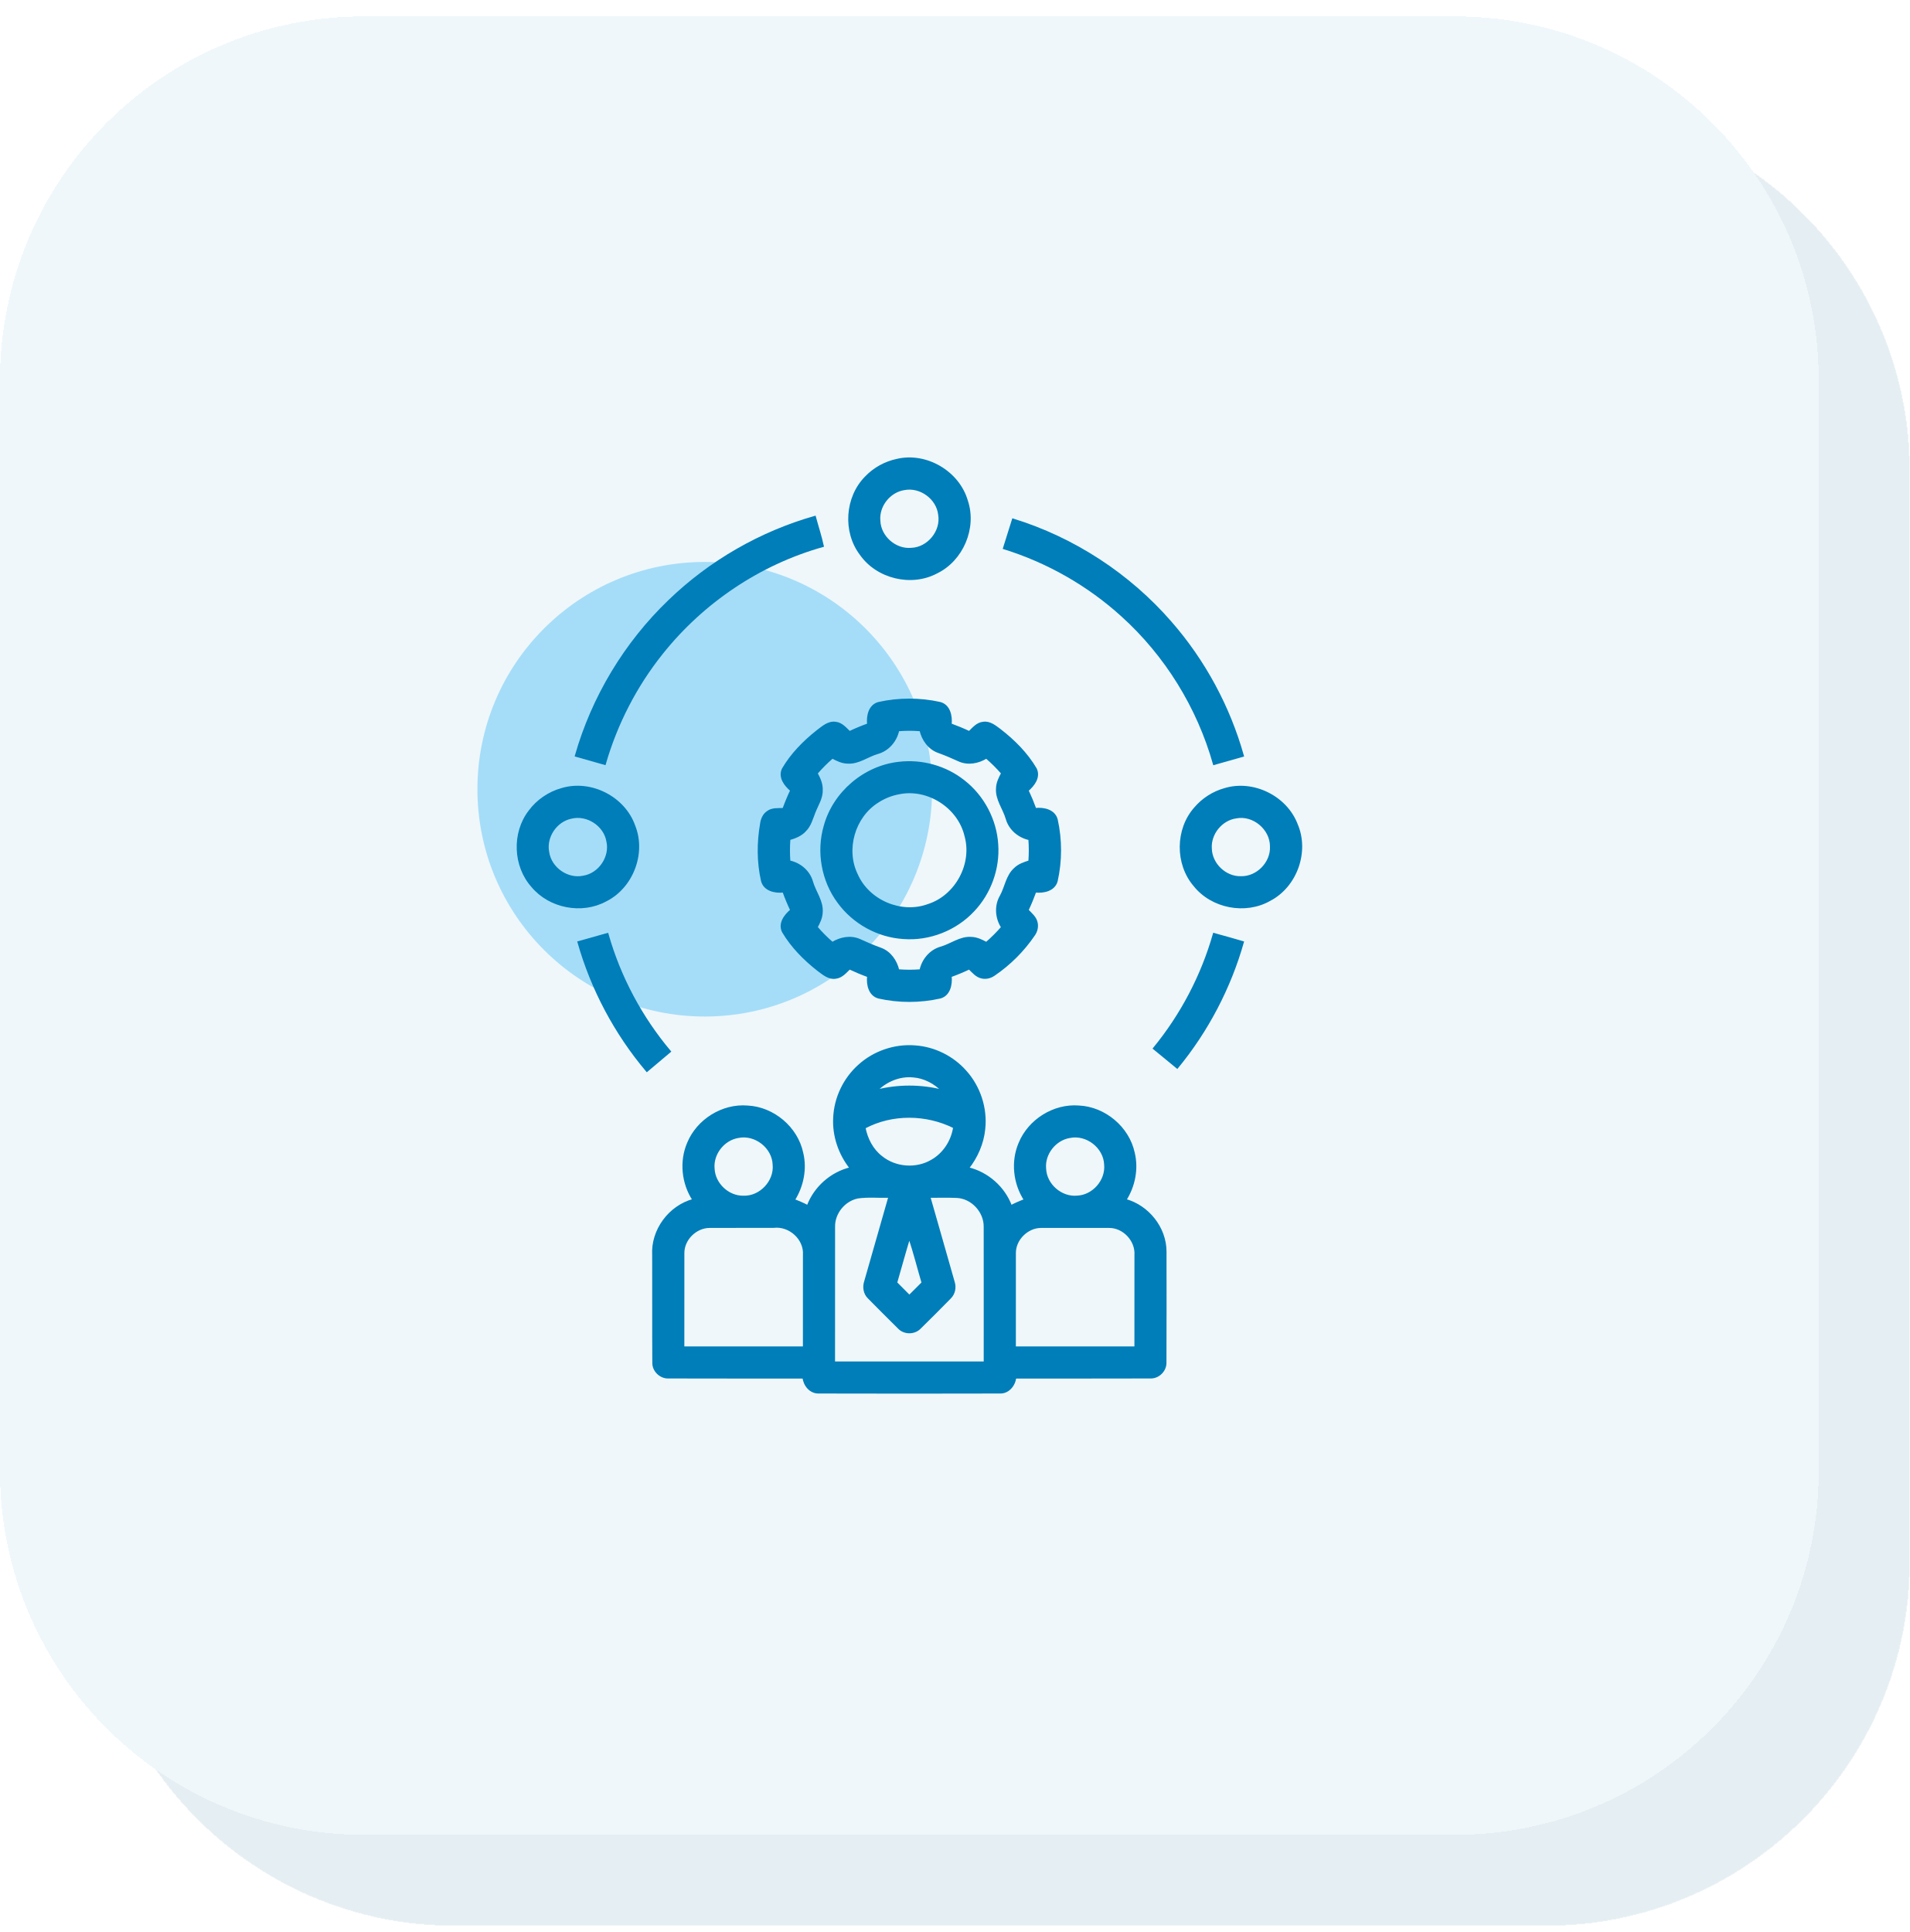
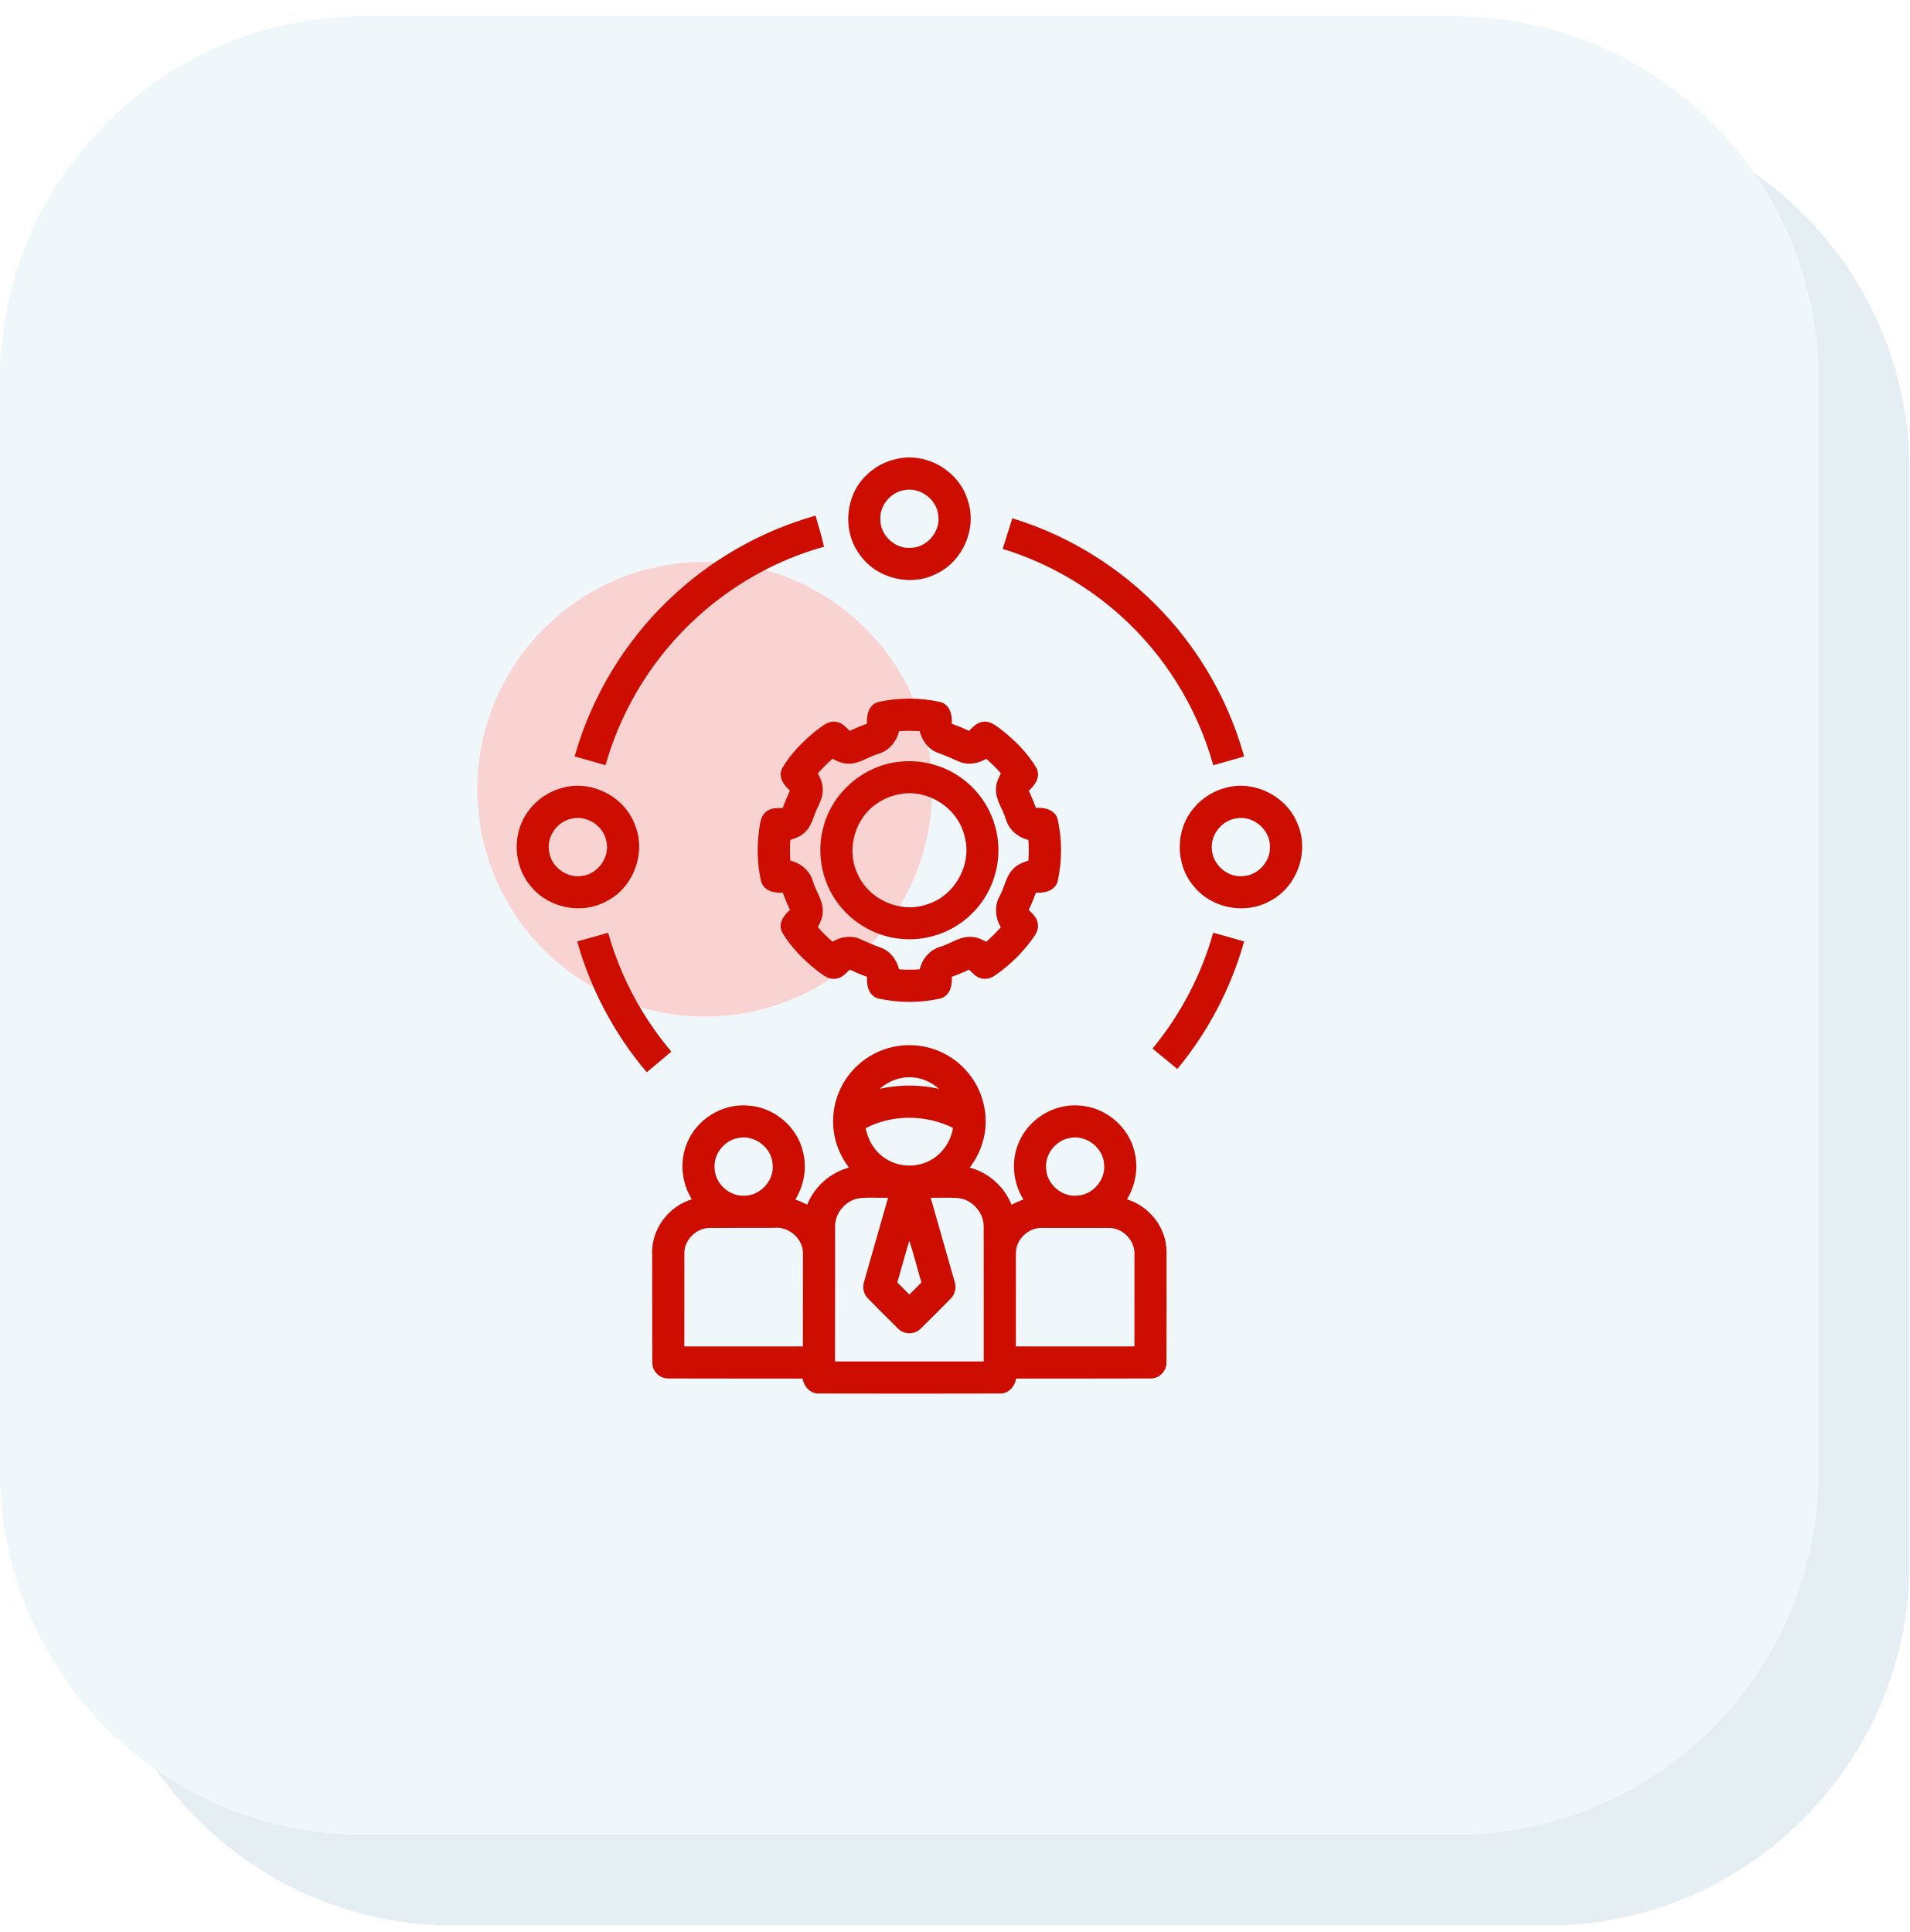
<svg xmlns="http://www.w3.org/2000/svg" width="84" height="85" viewBox="0 0 84 85" fill="none">
  <g filter="url(#filter0_d_196_129)">
    <rect y="0.723" width="80" height="80" rx="16" fill="#EFF7FB" shape-rendering="crispEdges" />
-     <circle cx="31" cy="34.723" r="10" fill="#A5DDF8" />
-     <path d="M39.461 20.231C40.748 19.931 42.159 20.763 42.528 22.031C42.932 23.227 42.329 24.646 41.193 25.192C40.08 25.782 38.584 25.418 37.862 24.389C37.105 23.396 37.206 21.878 38.086 20.993C38.453 20.607 38.94 20.34 39.461 20.231ZM39.768 21.52C39.122 21.622 38.618 22.259 38.68 22.914C38.707 23.62 39.382 24.211 40.086 24.146C40.825 24.119 41.431 23.383 41.312 22.652C41.236 21.926 40.483 21.377 39.768 21.52Z" fill="#007EB9" stroke="#007EB9" stroke-width="0.088" />
-     <path d="M29.434 26.432C31.226 24.702 33.448 23.421 35.844 22.74C35.958 23.168 36.1 23.589 36.193 24.023C33.414 24.802 30.907 26.492 29.113 28.748C27.967 30.182 27.113 31.846 26.604 33.61C26.18 33.488 25.755 33.369 25.33 33.249C26.067 30.668 27.497 28.29 29.434 26.432Z" fill="#007EB9" stroke="#007EB9" stroke-width="0.088" />
-     <path d="M44.161 24.12C44.295 23.7 44.425 23.278 44.557 22.857C47.237 23.684 49.672 25.275 51.508 27.394C52.979 29.081 54.065 31.098 54.671 33.252C54.247 33.374 53.822 33.494 53.398 33.613C52.692 31.111 51.274 28.814 49.341 27.074C47.856 25.729 46.074 24.715 44.161 24.12Z" fill="#007EB9" stroke="#007EB9" stroke-width="0.088" />
-     <path d="M38.647 30.928C39.531 30.73 40.464 30.731 41.347 30.927C41.758 31.034 41.856 31.501 41.816 31.869C42.093 31.97 42.367 32.083 42.634 32.209C42.81 32.039 42.985 31.823 43.246 31.799C43.533 31.754 43.768 31.951 43.982 32.11C44.6 32.587 45.168 33.155 45.563 33.831C45.734 34.197 45.466 34.547 45.2 34.774C45.326 35.042 45.439 35.315 45.54 35.592C45.908 35.551 46.375 35.65 46.482 36.062C46.677 36.946 46.678 37.879 46.479 38.762C46.368 39.168 45.904 39.263 45.54 39.224C45.438 39.501 45.326 39.775 45.2 40.041C45.353 40.205 45.549 40.358 45.597 40.59C45.642 40.779 45.591 40.98 45.479 41.137C45.013 41.822 44.416 42.42 43.73 42.886C43.573 42.998 43.37 43.051 43.18 43.004C42.949 42.956 42.797 42.761 42.634 42.607C42.367 42.734 42.093 42.847 41.816 42.948C41.855 43.312 41.761 43.775 41.356 43.886C40.472 44.086 39.537 44.086 38.652 43.889C38.242 43.781 38.144 43.315 38.185 42.948C37.907 42.847 37.634 42.733 37.367 42.607C37.192 42.776 37.018 42.989 36.758 43.016C36.452 43.065 36.206 42.844 35.978 42.676C35.379 42.205 34.827 41.649 34.439 40.99C34.262 40.624 34.531 40.269 34.802 40.044C34.675 39.776 34.562 39.503 34.461 39.224C34.093 39.264 33.626 39.166 33.519 38.755C33.331 37.934 33.333 37.075 33.476 36.248C33.503 36.046 33.586 35.841 33.761 35.723C33.96 35.568 34.225 35.603 34.461 35.592C34.561 35.314 34.675 35.04 34.802 34.773C34.533 34.547 34.264 34.197 34.437 33.831C34.815 33.184 35.352 32.638 35.937 32.173C36.177 31.995 36.43 31.751 36.756 31.8C37.016 31.825 37.191 32.039 37.367 32.209C37.633 32.083 37.907 31.969 38.185 31.869C38.145 31.503 38.239 31.038 38.647 30.928ZM39.51 32.128C39.414 32.595 39.07 32.999 38.604 33.13C38.156 33.258 37.758 33.59 37.272 33.552C37.034 33.547 36.819 33.439 36.613 33.33C36.366 33.542 36.134 33.773 35.922 34.022C36.046 34.247 36.155 34.491 36.146 34.755C36.158 35.112 35.95 35.416 35.825 35.736C35.713 36.017 35.636 36.328 35.412 36.546C35.231 36.746 34.975 36.844 34.722 36.919C34.698 37.244 34.697 37.572 34.722 37.899C35.184 37.995 35.586 38.331 35.717 38.792C35.846 39.247 36.185 39.649 36.144 40.142C36.136 40.378 36.03 40.591 35.922 40.794C36.135 41.043 36.366 41.274 36.613 41.486C36.964 41.268 37.412 41.181 37.801 41.349C38.109 41.489 38.418 41.624 38.736 41.738C39.146 41.886 39.417 42.273 39.511 42.688C39.836 42.715 40.164 42.715 40.49 42.688C40.587 42.227 40.922 41.823 41.382 41.692C41.838 41.563 42.24 41.223 42.734 41.264C42.97 41.272 43.184 41.379 43.387 41.487C43.634 41.273 43.865 41.042 44.079 40.797C43.814 40.389 43.775 39.853 44.02 39.427C44.24 39.034 44.285 38.538 44.634 38.225C44.809 38.05 45.047 37.968 45.278 37.898C45.303 37.572 45.303 37.244 45.278 36.918C44.817 36.82 44.416 36.485 44.284 36.026C44.155 35.571 43.816 35.17 43.855 34.677C43.862 34.439 43.97 34.224 44.079 34.02C43.865 33.773 43.634 33.542 43.386 33.33C43.035 33.547 42.588 33.635 42.198 33.466C41.892 33.327 41.584 33.192 41.268 33.08C40.858 32.93 40.584 32.544 40.49 32.128C40.164 32.101 39.836 32.101 39.51 32.128Z" fill="#007EB9" stroke="#007EB9" stroke-width="0.088" />
-     <path d="M39.539 33.56C40.546 33.439 41.596 33.73 42.391 34.361C43.249 35.027 43.799 36.069 43.865 37.154C43.94 38.213 43.55 39.295 42.818 40.065C42.041 40.898 40.879 41.357 39.742 41.27C38.618 41.203 37.543 40.607 36.88 39.698C36.173 38.751 35.945 37.47 36.278 36.337C36.681 34.868 38.025 33.725 39.539 33.56ZM39.541 34.902C39.21 34.962 38.892 35.09 38.61 35.274C37.567 35.924 37.148 37.374 37.688 38.479C38.197 39.638 39.639 40.258 40.829 39.817C42.058 39.425 42.821 38.01 42.467 36.768C42.169 35.509 40.811 34.637 39.541 34.902Z" fill="#007EB9" stroke="#007EB9" stroke-width="0.088" />
-     <path d="M24.703 34.717C25.979 34.327 27.453 35.077 27.896 36.33C28.385 37.54 27.809 39.043 26.641 39.621C25.589 40.192 24.179 39.916 23.413 38.999C22.608 38.101 22.554 36.647 23.288 35.692C23.634 35.221 24.142 34.874 24.703 34.717ZM25.125 35.976C24.457 36.113 23.978 36.823 24.114 37.494C24.217 38.201 24.963 38.72 25.661 38.57C26.367 38.457 26.878 37.702 26.715 37.004C26.588 36.297 25.822 35.802 25.125 35.976Z" fill="#007EB9" stroke="#007EB9" stroke-width="0.088" />
-     <path d="M53.868 34.718C55.122 34.336 56.574 35.053 57.039 36.276C57.555 37.474 57.011 38.992 55.855 39.594C54.78 40.209 53.304 39.924 52.535 38.953C51.725 38.006 51.738 36.485 52.566 35.553C52.904 35.154 53.364 34.859 53.868 34.718ZM54.37 35.963C53.724 36.054 53.216 36.68 53.26 37.331C53.275 38.017 53.9 38.614 54.587 38.593C55.304 38.609 55.94 37.955 55.905 37.239C55.909 36.468 55.132 35.812 54.37 35.963Z" fill="#007EB9" stroke="#007EB9" stroke-width="0.088" />
-     <path d="M25.444 41.451C25.87 41.334 26.295 41.214 26.72 41.092C27.256 42.984 28.201 44.756 29.467 46.261C29.131 46.547 28.793 46.831 28.455 47.114C27.066 45.467 26.032 43.524 25.444 41.451Z" fill="#007EB9" stroke="#007EB9" stroke-width="0.088" />
-     <path d="M53.395 41.091C53.821 41.208 54.247 41.326 54.67 41.452C54.098 43.464 53.11 45.354 51.781 46.969C51.44 46.69 51.097 46.41 50.757 46.128C51.968 44.652 52.872 42.928 53.395 41.091Z" fill="#007EB9" stroke="#007EB9" stroke-width="0.088" />
-     <path d="M37.785 46.877C38.447 46.275 39.361 45.964 40.253 46.037C41.096 46.095 41.905 46.497 42.465 47.128C43.083 47.81 43.395 48.76 43.293 49.677C43.23 50.304 42.969 50.901 42.581 51.396C43.437 51.601 44.162 52.24 44.47 53.065C44.669 52.962 44.873 52.872 45.083 52.794C44.606 52.063 44.502 51.1 44.848 50.295C45.265 49.279 46.36 48.594 47.458 48.682C48.595 48.736 49.633 49.609 49.87 50.724C50.04 51.428 49.888 52.185 49.504 52.793C50.499 53.065 51.262 54.017 51.267 55.055C51.268 56.687 51.272 58.319 51.264 59.951C51.272 60.299 50.962 60.609 50.614 60.603C48.629 60.612 46.643 60.603 44.657 60.607C44.619 60.949 44.353 61.275 43.987 61.265C41.329 61.272 38.671 61.272 36.012 61.265C35.647 61.275 35.38 60.949 35.343 60.607C33.358 60.603 31.372 60.612 29.387 60.603C29.042 60.609 28.731 60.303 28.737 59.957C28.726 58.378 28.738 56.798 28.731 55.219C28.667 54.123 29.445 53.075 30.5 52.791C30.023 52.061 29.921 51.1 30.266 50.296C30.683 49.278 31.781 48.592 32.881 48.683C34.019 48.738 35.056 49.614 35.289 50.731C35.458 51.434 35.303 52.188 34.921 52.796C35.13 52.873 35.333 52.962 35.53 53.065C35.839 52.241 36.564 51.599 37.419 51.396C36.924 50.772 36.647 49.972 36.693 49.172C36.73 48.302 37.135 47.456 37.785 46.877ZM38.544 47.986C39.497 47.745 40.504 47.745 41.457 47.987C41.115 47.641 40.664 47.397 40.174 47.359C39.569 47.297 38.963 47.554 38.544 47.986ZM38.027 49.612C38.122 50.109 38.367 50.588 38.774 50.9C39.386 51.397 40.301 51.465 40.981 51.066C41.518 50.765 41.879 50.202 41.969 49.597C40.749 48.985 39.236 48.965 38.027 49.612ZM32.475 50.022C31.829 50.125 31.326 50.763 31.389 51.417C31.418 52.089 32.031 52.664 32.704 52.65C33.444 52.675 34.1 51.978 34.03 51.24C34.003 50.477 33.222 49.868 32.475 50.022ZM47.061 50.022C46.415 50.123 45.909 50.76 45.971 51.413C45.997 52.121 46.675 52.714 47.38 52.647C48.087 52.618 48.679 51.941 48.611 51.236C48.582 50.477 47.806 49.871 47.061 50.022ZM37.727 52.684C37.137 52.804 36.678 53.367 36.688 53.97C36.684 55.961 36.687 57.952 36.686 59.944C38.896 59.944 41.105 59.944 43.314 59.944C43.313 57.955 43.317 55.965 43.313 53.975C43.324 53.307 42.754 52.688 42.083 52.66C41.682 52.642 41.28 52.658 40.879 52.654C41.236 53.907 41.598 55.159 41.952 56.414C42.027 56.648 41.971 56.916 41.795 57.093C41.357 57.542 40.912 57.985 40.464 58.425C40.221 58.678 39.78 58.679 39.537 58.425C39.092 57.984 38.646 57.541 38.207 57.093C38.015 56.907 37.975 56.619 38.058 56.374C38.413 55.133 38.767 53.894 39.121 52.654C38.657 52.667 38.188 52.618 37.727 52.684ZM30.059 55.133C30.056 56.516 30.059 57.898 30.058 59.281C31.825 59.281 33.593 59.281 35.361 59.281C35.361 57.926 35.359 56.571 35.362 55.216C35.414 54.505 34.731 53.892 34.032 53.977C33.094 53.983 32.155 53.974 31.217 53.98C30.609 53.979 30.054 54.52 30.059 55.133ZM44.641 55.131C44.639 56.515 44.641 57.898 44.64 59.281C46.407 59.281 48.175 59.281 49.943 59.281C49.943 57.927 49.941 56.574 49.944 55.22C49.989 54.578 49.428 53.977 48.785 53.98C47.787 53.978 46.788 53.977 45.79 53.98C45.185 53.983 44.637 54.523 44.641 55.131ZM39.994 54.443C39.794 55.105 39.612 55.772 39.42 56.436C39.613 56.63 39.806 56.824 40 57.018C40.195 56.825 40.388 56.632 40.581 56.438C40.383 55.774 40.22 55.098 39.994 54.443Z" fill="#007EB9" stroke="#007EB9" stroke-width="0.088" />
+     <circle cx="31" cy="34.723" r="10" fill="#f9d3d1" />
+     <path d="M39.461 20.231C40.748 19.931 42.159 20.763 42.528 22.031C42.932 23.227 42.329 24.646 41.193 25.192C40.08 25.782 38.584 25.418 37.862 24.389C37.105 23.396 37.206 21.878 38.086 20.993C38.453 20.607 38.94 20.34 39.461 20.231ZM39.768 21.52C39.122 21.622 38.618 22.259 38.68 22.914C38.707 23.62 39.382 24.211 40.086 24.146C40.825 24.119 41.431 23.383 41.312 22.652C41.236 21.926 40.483 21.377 39.768 21.52Z" fill="#CC0D00" stroke="#CC0D00" stroke-width="0.088" />
+     <path d="M29.434 26.432C31.226 24.702 33.448 23.421 35.844 22.74C35.958 23.168 36.1 23.589 36.193 24.023C33.414 24.802 30.907 26.492 29.113 28.748C27.967 30.182 27.113 31.846 26.604 33.61C26.18 33.488 25.755 33.369 25.33 33.249C26.067 30.668 27.497 28.29 29.434 26.432Z" fill="#CC0D00" stroke="#CC0D00" stroke-width="0.088" />
+     <path d="M44.161 24.12C44.295 23.7 44.425 23.278 44.557 22.857C47.237 23.684 49.672 25.275 51.508 27.394C52.979 29.081 54.065 31.098 54.671 33.252C54.247 33.374 53.822 33.494 53.398 33.613C52.692 31.111 51.274 28.814 49.341 27.074C47.856 25.729 46.074 24.715 44.161 24.12Z" fill="#CC0D00" stroke="#CC0D00" stroke-width="0.088" />
+     <path d="M38.647 30.928C39.531 30.73 40.464 30.731 41.347 30.927C41.758 31.034 41.856 31.501 41.816 31.869C42.093 31.97 42.367 32.083 42.634 32.209C42.81 32.039 42.985 31.823 43.246 31.799C43.533 31.754 43.768 31.951 43.982 32.11C44.6 32.587 45.168 33.155 45.563 33.831C45.734 34.197 45.466 34.547 45.2 34.774C45.326 35.042 45.439 35.315 45.54 35.592C45.908 35.551 46.375 35.65 46.482 36.062C46.677 36.946 46.678 37.879 46.479 38.762C46.368 39.168 45.904 39.263 45.54 39.224C45.438 39.501 45.326 39.775 45.2 40.041C45.353 40.205 45.549 40.358 45.597 40.59C45.642 40.779 45.591 40.98 45.479 41.137C45.013 41.822 44.416 42.42 43.73 42.886C43.573 42.998 43.37 43.051 43.18 43.004C42.949 42.956 42.797 42.761 42.634 42.607C42.367 42.734 42.093 42.847 41.816 42.948C41.855 43.312 41.761 43.775 41.356 43.886C40.472 44.086 39.537 44.086 38.652 43.889C38.242 43.781 38.144 43.315 38.185 42.948C37.907 42.847 37.634 42.733 37.367 42.607C37.192 42.776 37.018 42.989 36.758 43.016C36.452 43.065 36.206 42.844 35.978 42.676C35.379 42.205 34.827 41.649 34.439 40.99C34.262 40.624 34.531 40.269 34.802 40.044C34.675 39.776 34.562 39.503 34.461 39.224C34.093 39.264 33.626 39.166 33.519 38.755C33.331 37.934 33.333 37.075 33.476 36.248C33.503 36.046 33.586 35.841 33.761 35.723C33.96 35.568 34.225 35.603 34.461 35.592C34.561 35.314 34.675 35.04 34.802 34.773C34.533 34.547 34.264 34.197 34.437 33.831C34.815 33.184 35.352 32.638 35.937 32.173C36.177 31.995 36.43 31.751 36.756 31.8C37.016 31.825 37.191 32.039 37.367 32.209C37.633 32.083 37.907 31.969 38.185 31.869C38.145 31.503 38.239 31.038 38.647 30.928ZM39.51 32.128C39.414 32.595 39.07 32.999 38.604 33.13C38.156 33.258 37.758 33.59 37.272 33.552C37.034 33.547 36.819 33.439 36.613 33.33C36.366 33.542 36.134 33.773 35.922 34.022C36.046 34.247 36.155 34.491 36.146 34.755C36.158 35.112 35.95 35.416 35.825 35.736C35.713 36.017 35.636 36.328 35.412 36.546C35.231 36.746 34.975 36.844 34.722 36.919C34.698 37.244 34.697 37.572 34.722 37.899C35.184 37.995 35.586 38.331 35.717 38.792C35.846 39.247 36.185 39.649 36.144 40.142C36.136 40.378 36.03 40.591 35.922 40.794C36.135 41.043 36.366 41.274 36.613 41.486C36.964 41.268 37.412 41.181 37.801 41.349C38.109 41.489 38.418 41.624 38.736 41.738C39.146 41.886 39.417 42.273 39.511 42.688C39.836 42.715 40.164 42.715 40.49 42.688C40.587 42.227 40.922 41.823 41.382 41.692C41.838 41.563 42.24 41.223 42.734 41.264C42.97 41.272 43.184 41.379 43.387 41.487C43.634 41.273 43.865 41.042 44.079 40.797C43.814 40.389 43.775 39.853 44.02 39.427C44.24 39.034 44.285 38.538 44.634 38.225C44.809 38.05 45.047 37.968 45.278 37.898C45.303 37.572 45.303 37.244 45.278 36.918C44.817 36.82 44.416 36.485 44.284 36.026C44.155 35.571 43.816 35.17 43.855 34.677C43.862 34.439 43.97 34.224 44.079 34.02C43.865 33.773 43.634 33.542 43.386 33.33C43.035 33.547 42.588 33.635 42.198 33.466C41.892 33.327 41.584 33.192 41.268 33.08C40.858 32.93 40.584 32.544 40.49 32.128C40.164 32.101 39.836 32.101 39.51 32.128Z" fill="#CC0D00" stroke="#CC0D00" stroke-width="0.088" />
+     <path d="M39.539 33.56C40.546 33.439 41.596 33.73 42.391 34.361C43.249 35.027 43.799 36.069 43.865 37.154C43.94 38.213 43.55 39.295 42.818 40.065C42.041 40.898 40.879 41.357 39.742 41.27C38.618 41.203 37.543 40.607 36.88 39.698C36.173 38.751 35.945 37.47 36.278 36.337C36.681 34.868 38.025 33.725 39.539 33.56ZM39.541 34.902C39.21 34.962 38.892 35.09 38.61 35.274C37.567 35.924 37.148 37.374 37.688 38.479C38.197 39.638 39.639 40.258 40.829 39.817C42.058 39.425 42.821 38.01 42.467 36.768C42.169 35.509 40.811 34.637 39.541 34.902Z" fill="#CC0D00" stroke="#CC0D00" stroke-width="0.088" />
+     <path d="M24.703 34.717C25.979 34.327 27.453 35.077 27.896 36.33C28.385 37.54 27.809 39.043 26.641 39.621C25.589 40.192 24.179 39.916 23.413 38.999C22.608 38.101 22.554 36.647 23.288 35.692C23.634 35.221 24.142 34.874 24.703 34.717ZM25.125 35.976C24.457 36.113 23.978 36.823 24.114 37.494C24.217 38.201 24.963 38.72 25.661 38.57C26.367 38.457 26.878 37.702 26.715 37.004C26.588 36.297 25.822 35.802 25.125 35.976Z" fill="#CC0D00" stroke="#CC0D00" stroke-width="0.088" />
+     <path d="M53.868 34.718C55.122 34.336 56.574 35.053 57.039 36.276C57.555 37.474 57.011 38.992 55.855 39.594C54.78 40.209 53.304 39.924 52.535 38.953C51.725 38.006 51.738 36.485 52.566 35.553C52.904 35.154 53.364 34.859 53.868 34.718ZM54.37 35.963C53.724 36.054 53.216 36.68 53.26 37.331C53.275 38.017 53.9 38.614 54.587 38.593C55.304 38.609 55.94 37.955 55.905 37.239C55.909 36.468 55.132 35.812 54.37 35.963Z" fill="#CC0D00" stroke="#CC0D00" stroke-width="0.088" />
+     <path d="M25.444 41.451C25.87 41.334 26.295 41.214 26.72 41.092C27.256 42.984 28.201 44.756 29.467 46.261C29.131 46.547 28.793 46.831 28.455 47.114C27.066 45.467 26.032 43.524 25.444 41.451Z" fill="#CC0D00" stroke="#CC0D00" stroke-width="0.088" />
+     <path d="M53.395 41.091C53.821 41.208 54.247 41.326 54.67 41.452C54.098 43.464 53.11 45.354 51.781 46.969C51.44 46.69 51.097 46.41 50.757 46.128C51.968 44.652 52.872 42.928 53.395 41.091Z" fill="#CC0D00" stroke="#CC0D00" stroke-width="0.088" />
+     <path d="M37.785 46.877C38.447 46.275 39.361 45.964 40.253 46.037C41.096 46.095 41.905 46.497 42.465 47.128C43.083 47.81 43.395 48.76 43.293 49.677C43.23 50.304 42.969 50.901 42.581 51.396C43.437 51.601 44.162 52.24 44.47 53.065C44.669 52.962 44.873 52.872 45.083 52.794C44.606 52.063 44.502 51.1 44.848 50.295C45.265 49.279 46.36 48.594 47.458 48.682C48.595 48.736 49.633 49.609 49.87 50.724C50.04 51.428 49.888 52.185 49.504 52.793C50.499 53.065 51.262 54.017 51.267 55.055C51.268 56.687 51.272 58.319 51.264 59.951C51.272 60.299 50.962 60.609 50.614 60.603C48.629 60.612 46.643 60.603 44.657 60.607C44.619 60.949 44.353 61.275 43.987 61.265C41.329 61.272 38.671 61.272 36.012 61.265C35.647 61.275 35.38 60.949 35.343 60.607C33.358 60.603 31.372 60.612 29.387 60.603C29.042 60.609 28.731 60.303 28.737 59.957C28.726 58.378 28.738 56.798 28.731 55.219C28.667 54.123 29.445 53.075 30.5 52.791C30.023 52.061 29.921 51.1 30.266 50.296C30.683 49.278 31.781 48.592 32.881 48.683C34.019 48.738 35.056 49.614 35.289 50.731C35.458 51.434 35.303 52.188 34.921 52.796C35.13 52.873 35.333 52.962 35.53 53.065C35.839 52.241 36.564 51.599 37.419 51.396C36.924 50.772 36.647 49.972 36.693 49.172C36.73 48.302 37.135 47.456 37.785 46.877ZM38.544 47.986C39.497 47.745 40.504 47.745 41.457 47.987C41.115 47.641 40.664 47.397 40.174 47.359C39.569 47.297 38.963 47.554 38.544 47.986ZM38.027 49.612C38.122 50.109 38.367 50.588 38.774 50.9C39.386 51.397 40.301 51.465 40.981 51.066C41.518 50.765 41.879 50.202 41.969 49.597C40.749 48.985 39.236 48.965 38.027 49.612ZM32.475 50.022C31.829 50.125 31.326 50.763 31.389 51.417C31.418 52.089 32.031 52.664 32.704 52.65C33.444 52.675 34.1 51.978 34.03 51.24C34.003 50.477 33.222 49.868 32.475 50.022ZM47.061 50.022C46.415 50.123 45.909 50.76 45.971 51.413C45.997 52.121 46.675 52.714 47.38 52.647C48.087 52.618 48.679 51.941 48.611 51.236C48.582 50.477 47.806 49.871 47.061 50.022ZM37.727 52.684C37.137 52.804 36.678 53.367 36.688 53.97C36.684 55.961 36.687 57.952 36.686 59.944C38.896 59.944 41.105 59.944 43.314 59.944C43.313 57.955 43.317 55.965 43.313 53.975C43.324 53.307 42.754 52.688 42.083 52.66C41.682 52.642 41.28 52.658 40.879 52.654C41.236 53.907 41.598 55.159 41.952 56.414C42.027 56.648 41.971 56.916 41.795 57.093C41.357 57.542 40.912 57.985 40.464 58.425C40.221 58.678 39.78 58.679 39.537 58.425C39.092 57.984 38.646 57.541 38.207 57.093C38.015 56.907 37.975 56.619 38.058 56.374C38.413 55.133 38.767 53.894 39.121 52.654C38.657 52.667 38.188 52.618 37.727 52.684ZM30.059 55.133C30.056 56.516 30.059 57.898 30.058 59.281C31.825 59.281 33.593 59.281 35.361 59.281C35.361 57.926 35.359 56.571 35.362 55.216C35.414 54.505 34.731 53.892 34.032 53.977C33.094 53.983 32.155 53.974 31.217 53.98C30.609 53.979 30.054 54.52 30.059 55.133ZM44.641 55.131C44.639 56.515 44.641 57.898 44.64 59.281C46.407 59.281 48.175 59.281 49.943 59.281C49.943 57.927 49.941 56.574 49.944 55.22C49.989 54.578 49.428 53.977 48.785 53.98C47.787 53.978 46.788 53.977 45.79 53.98C45.185 53.983 44.637 54.523 44.641 55.131ZM39.994 54.443C39.794 55.105 39.612 55.772 39.42 56.436C39.613 56.63 39.806 56.824 40 57.018C40.195 56.825 40.388 56.632 40.581 56.438C40.383 55.774 40.22 55.098 39.994 54.443Z" fill="#CC0D00" stroke="#CC0D00" stroke-width="0.088" />
  </g>
  <defs>
    <filter id="filter0_d_196_129" x="0" y="0.723" width="84" height="84" filterUnits="userSpaceOnUse" color-interpolation-filters="sRGB">
      <feFlood flood-opacity="0" result="BackgroundImageFix" />
      <feColorMatrix in="SourceAlpha" type="matrix" values="0 0 0 0 0 0 0 0 0 0 0 0 0 0 0 0 0 0 127 0" result="hardAlpha" />
      <feOffset dx="4" dy="4" />
      <feComposite in2="hardAlpha" operator="out" />
      <feColorMatrix type="matrix" values="0 0 0 0 0 0 0 0 0 0.346 0 0 0 0 0.508 0 0 0 0.1 0" />
      <feBlend mode="normal" in2="BackgroundImageFix" result="effect1_dropShadow_196_129" />
      <feBlend mode="normal" in="SourceGraphic" in2="effect1_dropShadow_196_129" result="shape" />
    </filter>
  </defs>
</svg>
